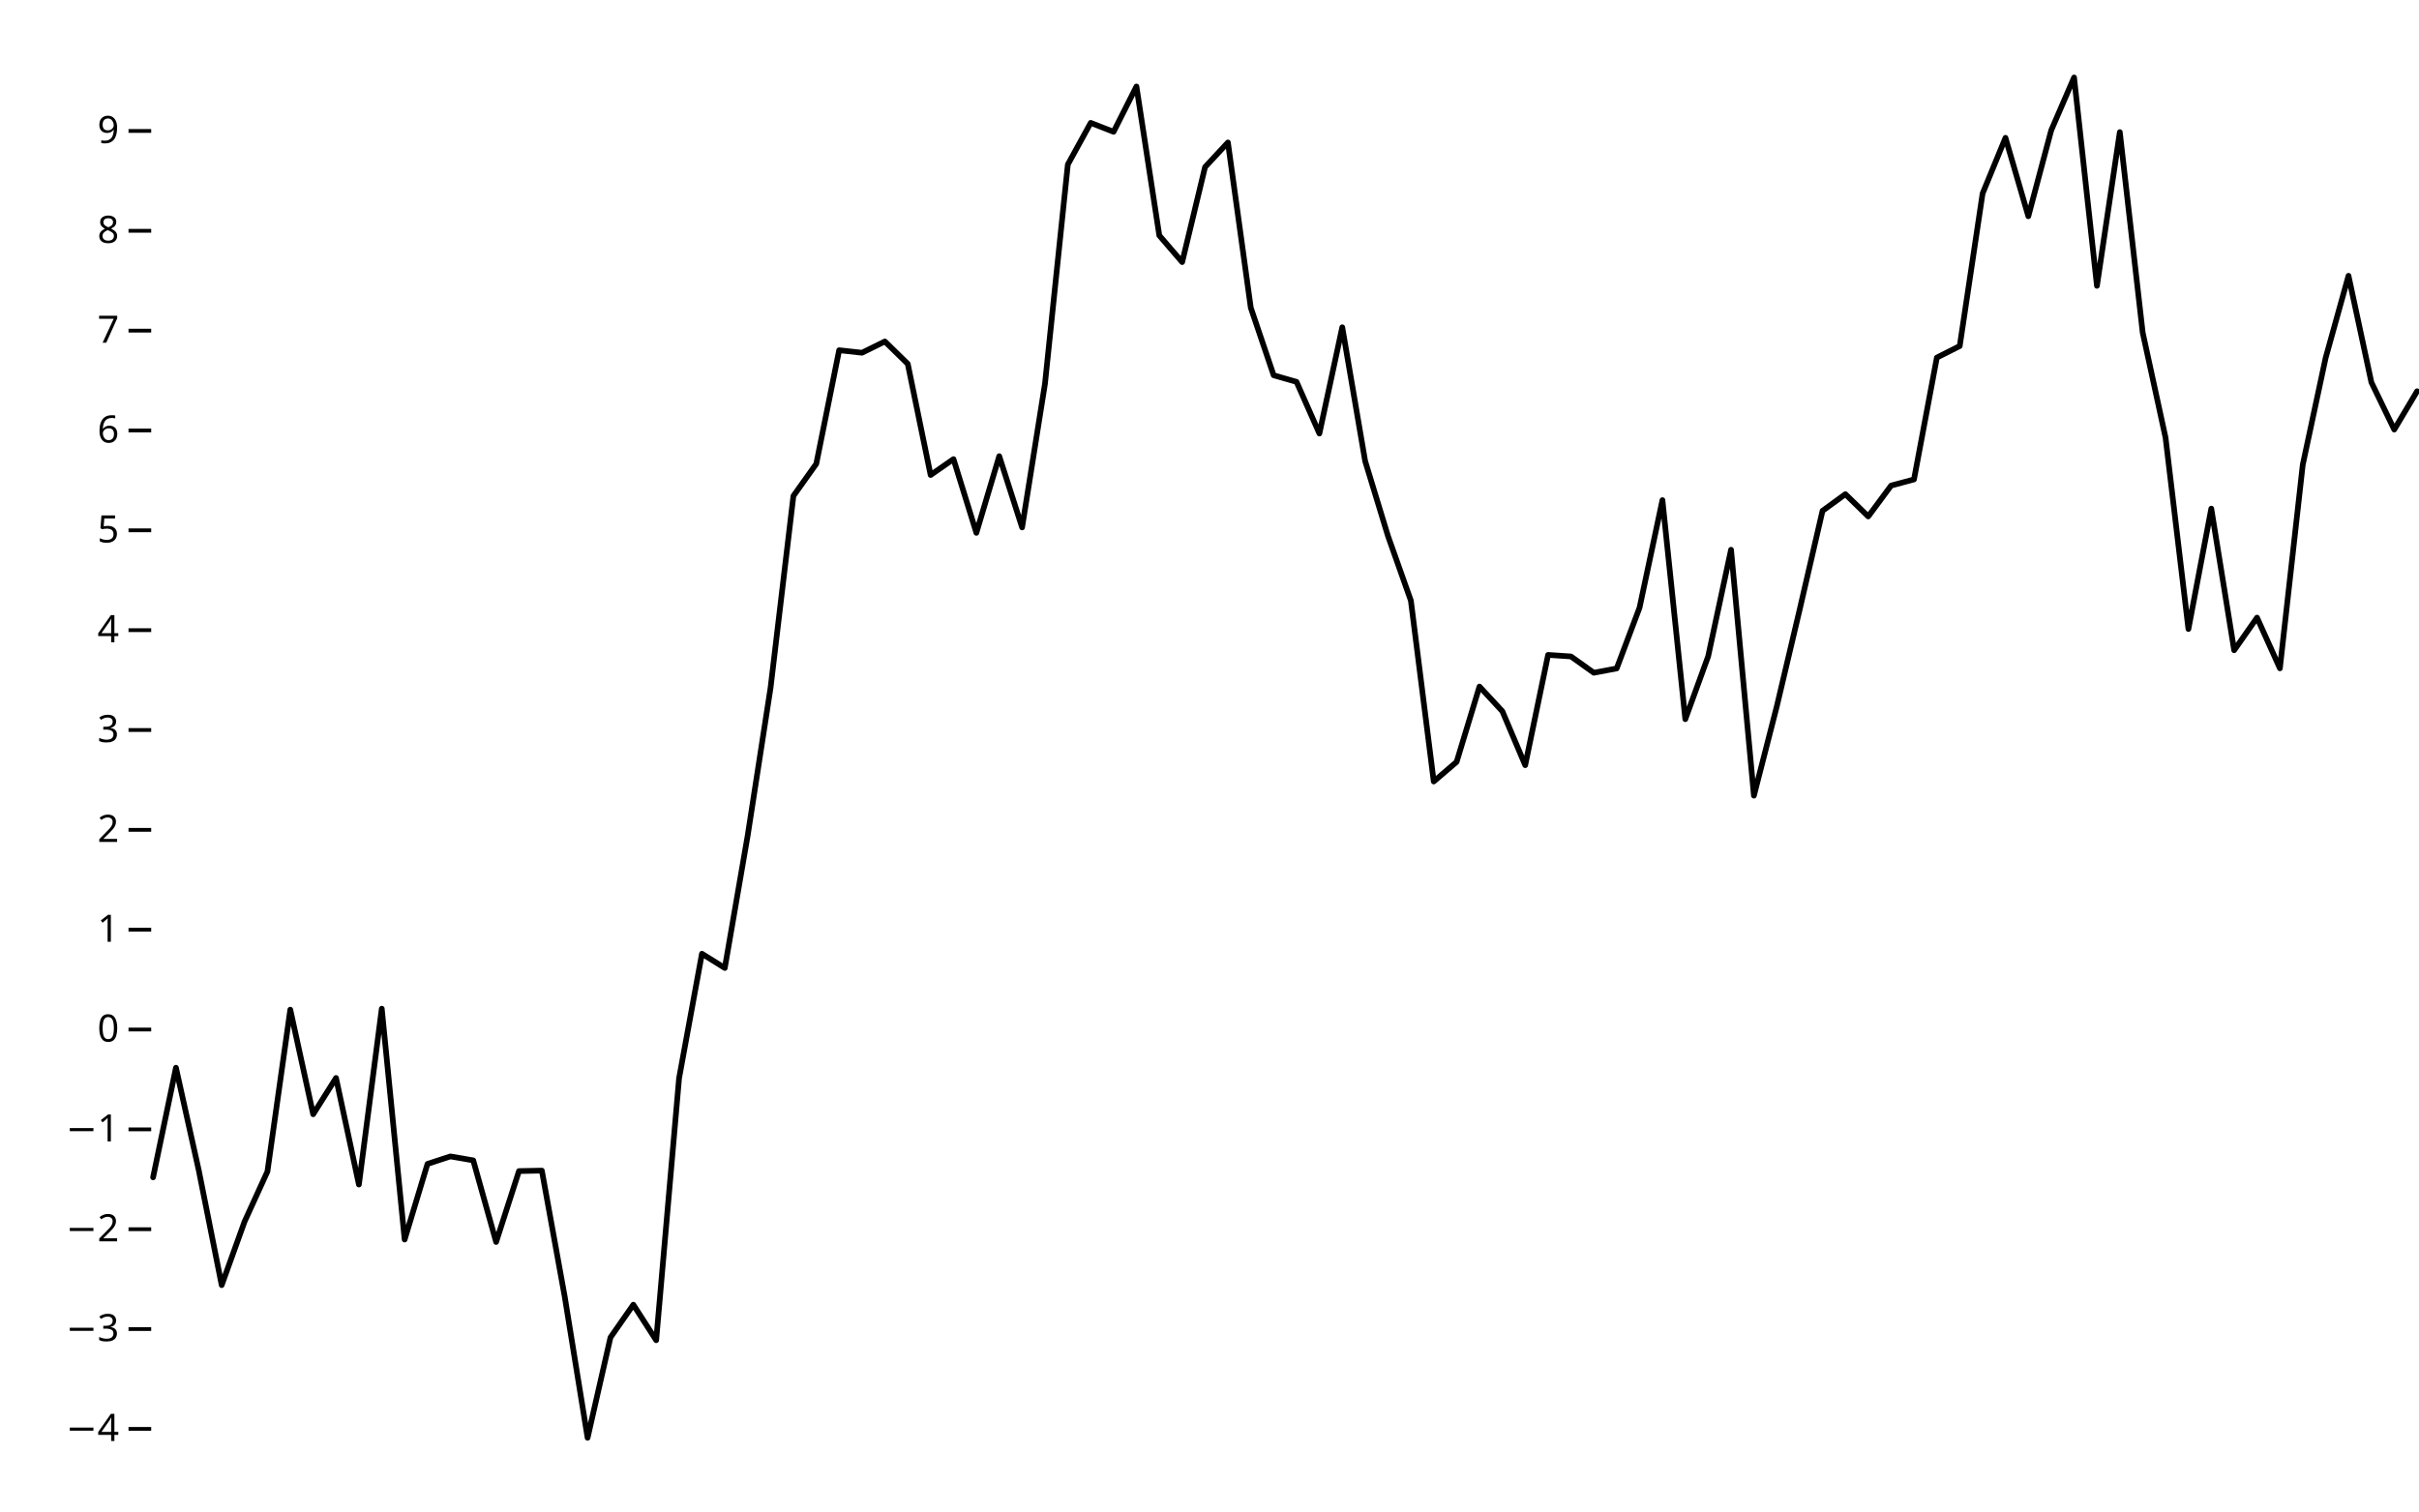
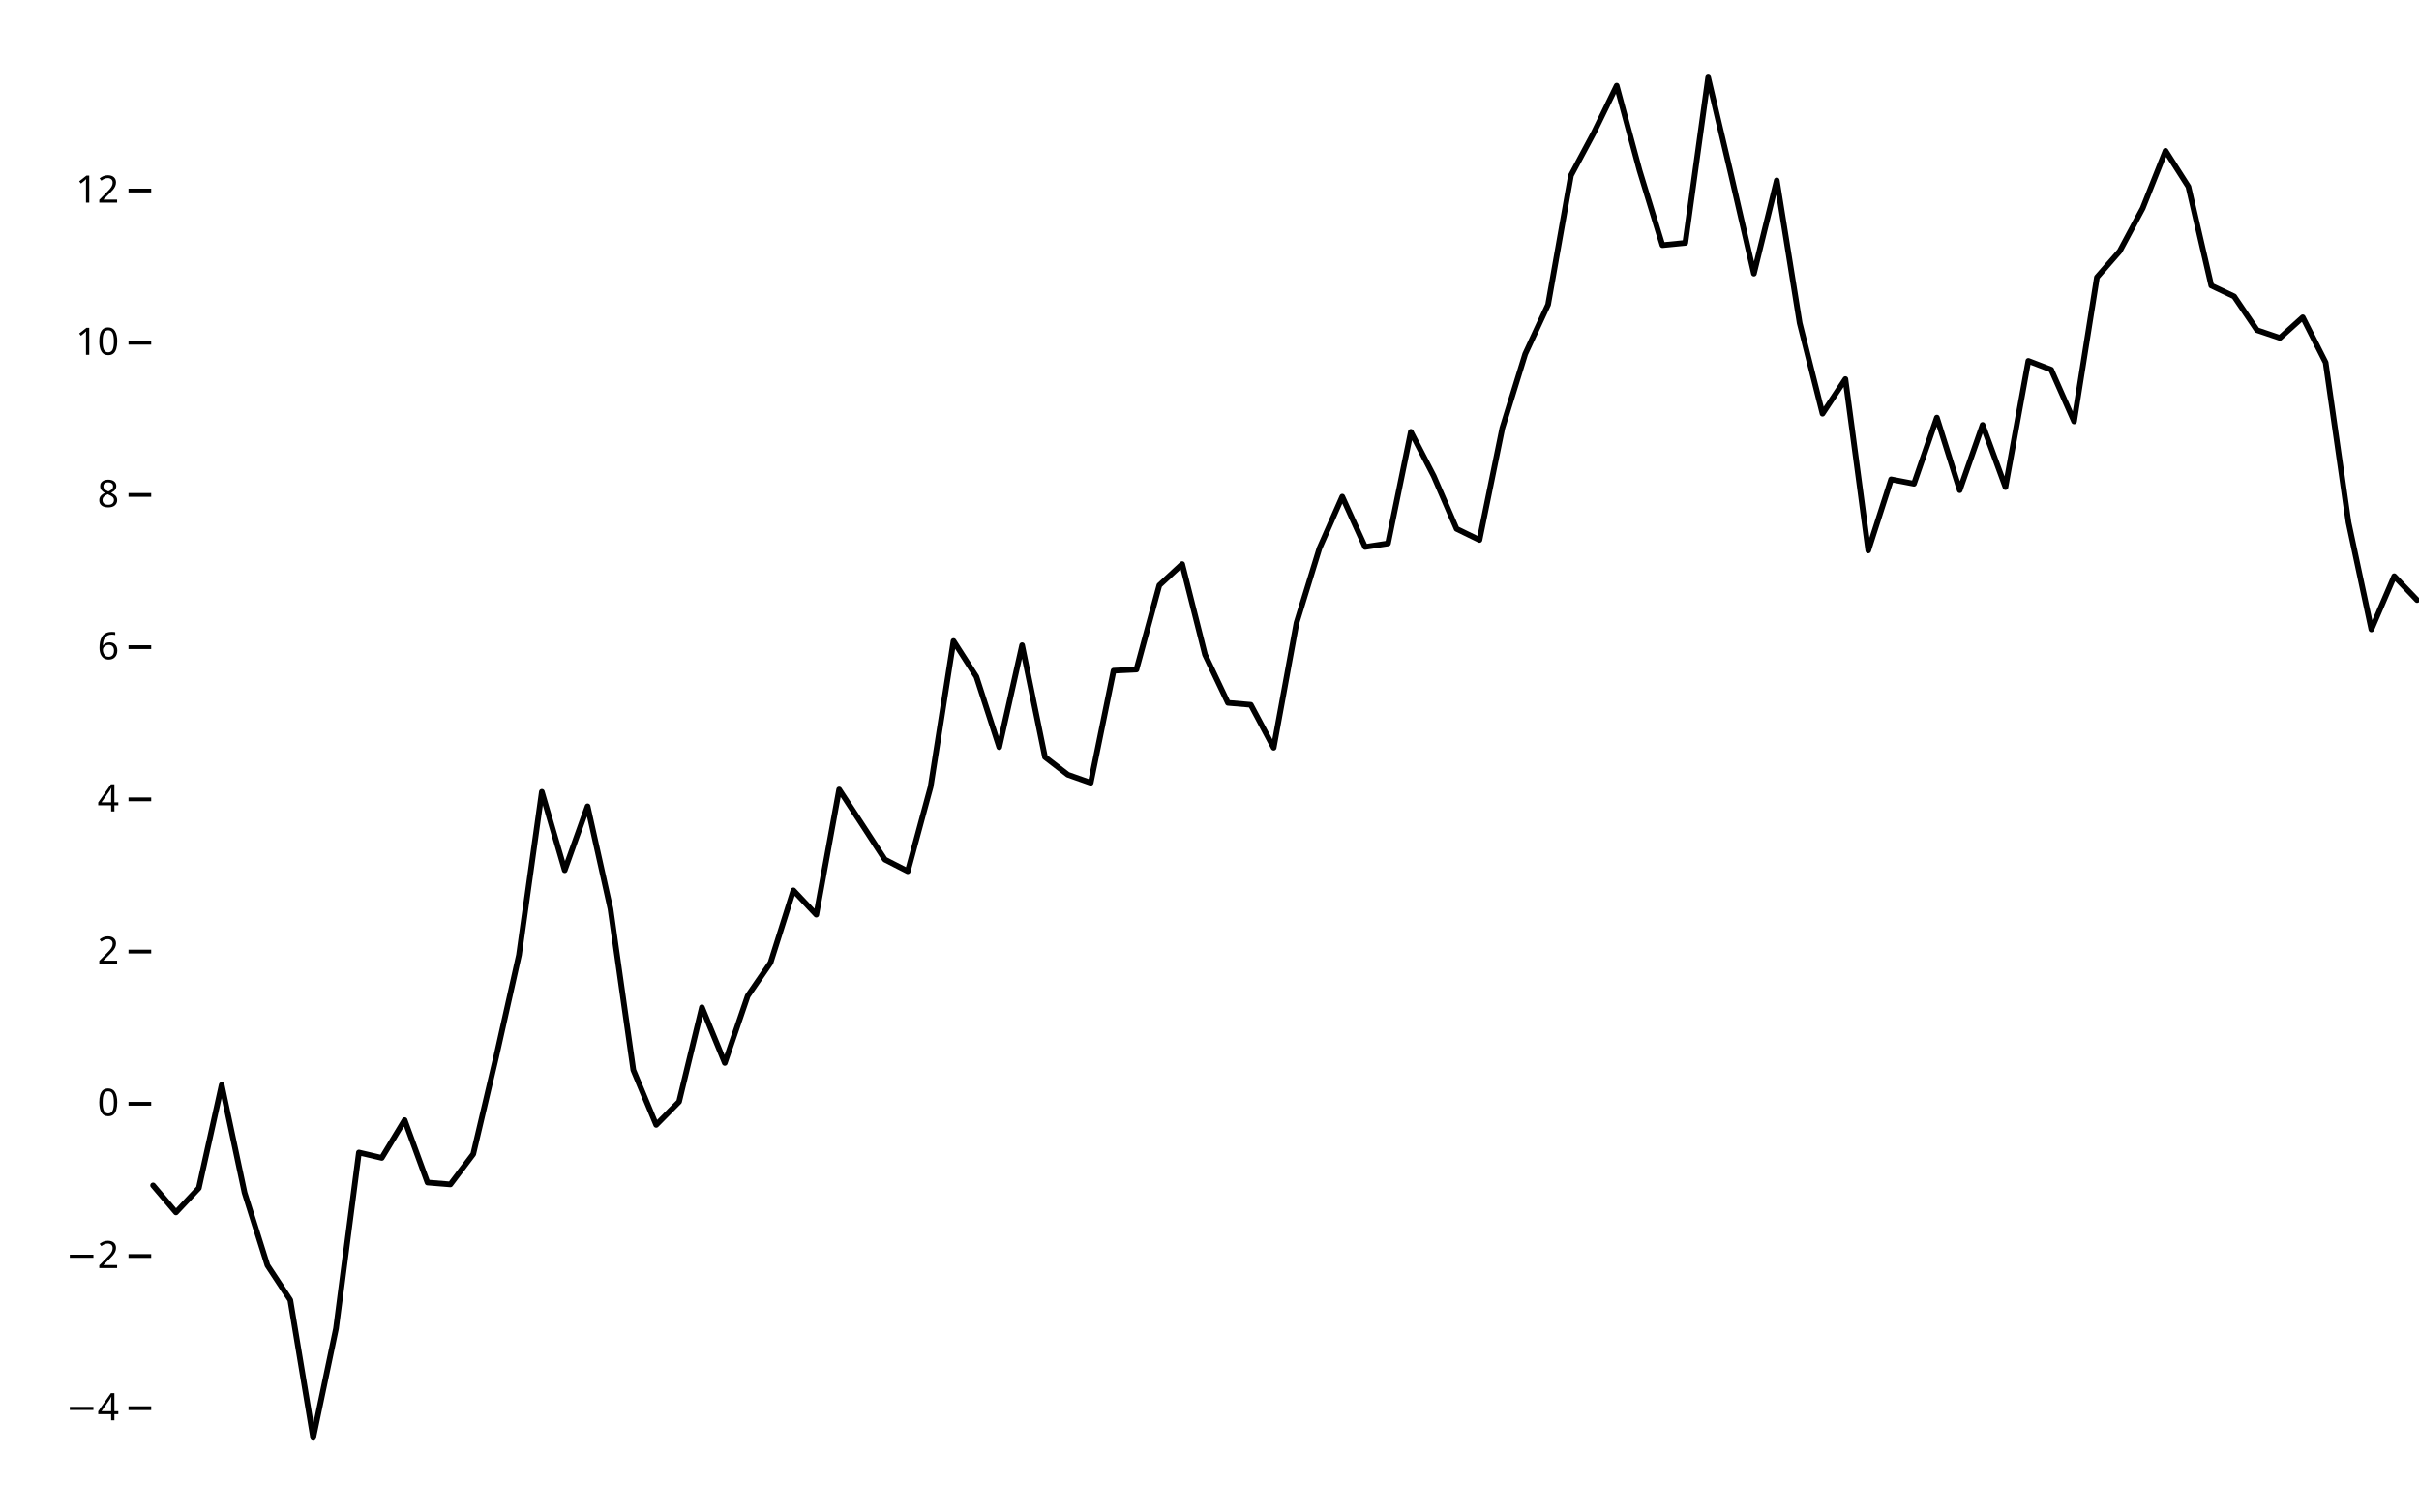
- <svg xmlns="http://www.w3.org/2000/svg" class="plot-87c672f021f7" fill="currentColor" font-family="system-ui, sans-serif" font-size="10" text-anchor="middle" width="640" height="400" viewBox="0 0 640 400" style="color: black;">
+ <svg xmlns="http://www.w3.org/2000/svg" class="plot-aa3a8c385ee19" fill="currentColor" font-family="system-ui, sans-serif" font-size="10" text-anchor="middle" width="640" height="400" viewBox="0 0 640 400" style="color: black;">
  <style>
-         .plot-87c672f021f7 {
+         .plot-aa3a8c385ee19 {
          display: block;
          background: white;
          height: auto;
          height: intrinsic;
          max-width: 100%;
        }
-         .plot-87c672f021f7 text,
-         .plot-87c672f021f7 tspan {
+         .plot-aa3a8c385ee19 text,
+         .plot-aa3a8c385ee19 tspan {
          white-space: pre;
        }
      </style>
  <g aria-label="y-axis tick" fill="none" stroke="currentColor" transform="translate(0,0.5)">
-     <path transform="translate(40,377.6346)" d="M0,0L-6,0" />
-     <path transform="translate(40,351.213)" d="M0,0L-6,0" />
-     <path transform="translate(40,324.7914)" d="M0,0L-6,0" />
-     <path transform="translate(40,298.3699)" d="M0,0L-6,0" />
-     <path transform="translate(40,271.9483)" d="M0,0L-6,0" />
-     <path transform="translate(40,245.5267)" d="M0,0L-6,0" />
-     <path transform="translate(40,219.1051)" d="M0,0L-6,0" />
-     <path transform="translate(40,192.6836)" d="M0,0L-6,0" />
-     <path transform="translate(40,166.262)" d="M0,0L-6,0" />
-     <path transform="translate(40,139.8404)" d="M0,0L-6,0" />
-     <path transform="translate(40,113.4189)" d="M0,0L-6,0" />
-     <path transform="translate(40,86.99731)" d="M0,0L-6,0" />
-     <path transform="translate(40,60.57574)" d="M0,0L-6,0" />
-     <path transform="translate(40,34.15417)" d="M0,0L-6,0" />
+     <path transform="translate(40,372.1566)" d="M0,0L-6,0" />
+     <path transform="translate(40,331.8768)" d="M0,0L-6,0" />
+     <path transform="translate(40,291.5969)" d="M0,0L-6,0" />
+     <path transform="translate(40,251.3171)" d="M0,0L-6,0" />
+     <path transform="translate(40,211.0372)" d="M0,0L-6,0" />
+     <path transform="translate(40,170.7574)" d="M0,0L-6,0" />
+     <path transform="translate(40,130.4775)" d="M0,0L-6,0" />
+     <path transform="translate(40,90.19771)" d="M0,0L-6,0" />
+     <path transform="translate(40,49.91787)" d="M0,0L-6,0" />
  </g>
  <g aria-label="y-axis tick label" text-anchor="end" font-variant="tabular-nums" transform="translate(-8.5,0.5)">
-     <text y="0.32em" transform="translate(40,377.6346)">−4</text>
-     <text y="0.32em" transform="translate(40,351.213)">−3</text>
-     <text y="0.32em" transform="translate(40,324.7914)">−2</text>
-     <text y="0.32em" transform="translate(40,298.3699)">−1</text>
-     <text y="0.32em" transform="translate(40,271.9483)">0</text>
-     <text y="0.32em" transform="translate(40,245.5267)">1</text>
-     <text y="0.32em" transform="translate(40,219.1051)">2</text>
-     <text y="0.32em" transform="translate(40,192.6836)">3</text>
-     <text y="0.32em" transform="translate(40,166.262)">4</text>
-     <text y="0.32em" transform="translate(40,139.8404)">5</text>
-     <text y="0.32em" transform="translate(40,113.4189)">6</text>
-     <text y="0.32em" transform="translate(40,86.99731)">7</text>
-     <text y="0.32em" transform="translate(40,60.57574)">8</text>
-     <text y="0.32em" transform="translate(40,34.15417)">9</text>
+     <text y="0.32em" transform="translate(40,372.1566)">−4</text>
+     <text y="0.32em" transform="translate(40,331.8768)">−2</text>
+     <text y="0.32em" transform="translate(40,291.5969)">0</text>
+     <text y="0.32em" transform="translate(40,251.3171)">2</text>
+     <text y="0.32em" transform="translate(40,211.0372)">4</text>
+     <text y="0.32em" transform="translate(40,170.7574)">6</text>
+     <text y="0.32em" transform="translate(40,130.4775)">8</text>
+     <text y="0.32em" transform="translate(40,90.19771)">10</text>
+     <text y="0.32em" transform="translate(40,49.91787)">12</text>
  </g>
  <g aria-label="line" fill="none" stroke="currentColor" stroke-width="1.5" stroke-linejoin="round" stroke-linecap="round" transform="translate(0.5,0.5)">
-     <path d="M40,311.07L46.051,282.058L52.101,309.271L58.152,339.592L64.202,322.789L70.253,309.527L76.303,266.691L82.354,294.37L88.404,284.763L94.455,312.968L100.505,266.431L106.556,327.526L112.606,307.51L118.657,305.528L124.707,306.572L130.758,328.173L136.808,309.406L142.859,309.284L148.909,342.632L154.96,380L161.01,353.441L167.061,344.763L173.111,354.172L179.162,284.85L185.212,251.887L191.263,255.665L197.313,220.64L203.364,181.548L209.414,130.737L215.465,122.247L221.515,92.181L227.566,92.846L233.616,89.865L239.667,95.78L245.717,125.205L251.768,120.993L257.818,140.512L263.869,120.216L269.919,139.076L275.97,101.062L282.02,43.027L288.071,32.01L294.121,34.379L300.172,22.388L306.222,61.818L312.273,68.858L318.323,43.715L324.374,37.2L330.424,80.94L336.475,98.815L342.525,100.549L348.576,114.228L354.626,86.104L360.677,121.51L366.727,141.366L372.778,158.44L378.828,206.309L384.879,201.129L390.929,181.188L396.98,187.722L403.03,201.994L409.081,172.808L415.131,173.222L421.182,177.537L427.232,176.393L433.283,160.3L439.333,131.848L445.384,189.822L451.434,173.185L457.485,144.98L463.535,210.06L469.586,186.459L475.636,160.848L481.687,134.683L487.737,130.271L493.788,136.169L499.838,127.999L505.889,126.377L511.939,94.129L517.99,91.078L524.04,50.701L530.091,35.967L536.141,56.727L542.192,33.993L548.242,20L554.293,75.144L560.343,34.465L566.394,87.507L572.444,115.318L578.495,165.959L584.545,134.094L590.596,171.583L596.646,162.944L602.697,176.365L608.747,122.478L614.798,94.216L620.848,72.478L626.899,100.665L632.949,113.181L639,103.03" />
+     <path d="M40,313.202L46.051,320.349L52.101,313.915L58.152,286.599L64.202,315.111L70.253,334.349L76.303,343.541L82.354,380L88.404,351.069L94.455,304.499L100.505,305.919L106.556,295.917L112.606,312.44L118.657,312.937L124.707,304.914L130.758,279.236L136.808,252.232L142.859,209.038L148.909,229.797L154.96,212.88L161.01,240.011L167.061,282.657L173.111,297.187L179.162,291.049L185.212,266.069L191.263,280.793L197.313,263.074L203.364,254.258L209.414,235.124L215.465,241.556L221.515,208.422L227.566,217.672L233.616,226.969L239.667,230.062L245.717,207.706L251.768,169.128L257.818,178.564L263.869,197.231L269.919,170.242L275.97,199.849L282.02,204.518L288.071,206.659L294.121,176.981L300.172,176.685L306.222,154.384L312.273,148.78L318.323,172.752L324.374,185.495L330.424,186.011L336.475,197.372L342.525,164.33L348.576,144.644L354.626,130.923L360.677,144.247L366.727,143.32L372.778,113.775L378.828,125.47L384.879,139.454L390.929,142.4L396.98,112.768L403.03,93.176L409.081,80.111L415.131,45.935L421.182,34.613L427.232,22.171L433.283,44.614L439.333,64.378L445.384,63.78L451.434,20L457.485,45.691L463.535,71.908L469.586,47.237L475.636,84.954L481.687,108.98L487.737,99.812L493.788,145.185L499.838,126.356L505.889,127.52L511.939,110.01L517.99,129.222L524.04,111.944L530.091,128.407L536.141,95.003L542.192,97.326L548.242,111.016L554.293,72.882L560.343,65.943L566.394,54.618L572.444,39.412L578.495,48.899L584.545,75.08L590.596,77.943L596.646,86.869L602.697,88.922L608.747,83.467L614.798,95.438L620.848,137.725L626.899,166.066L632.949,151.977L639,158.297" />
  </g>
</svg>
